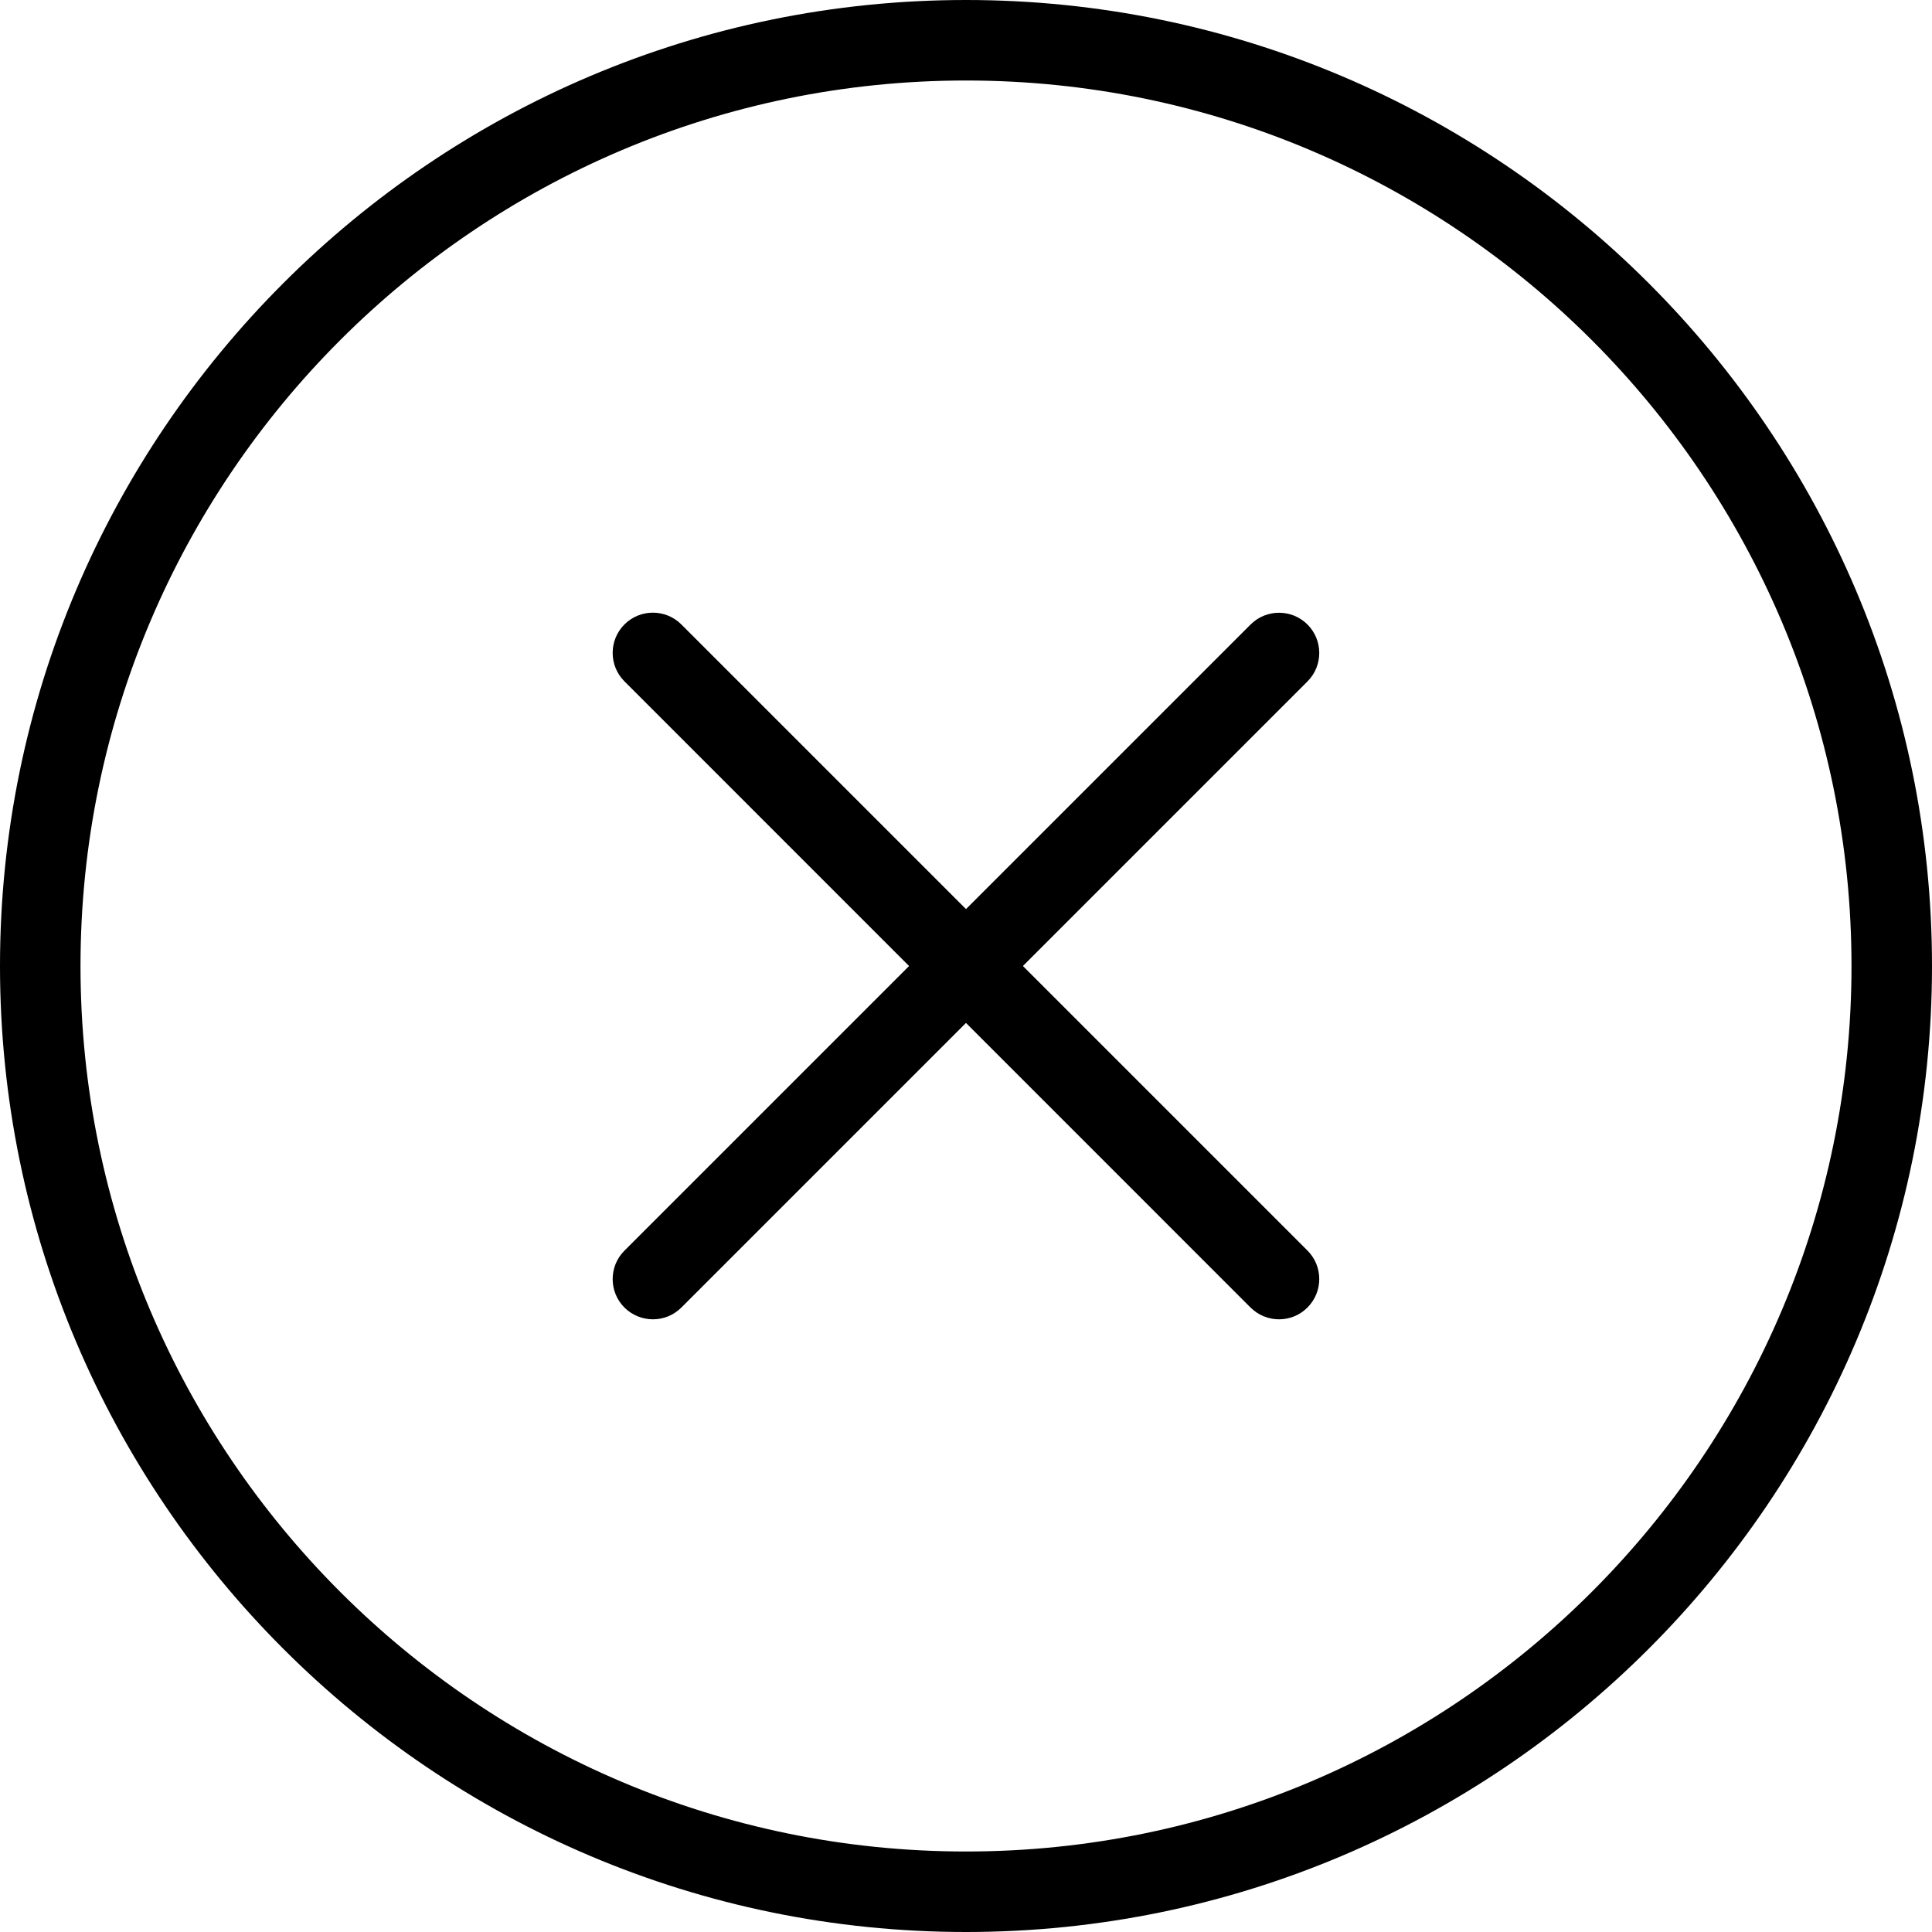
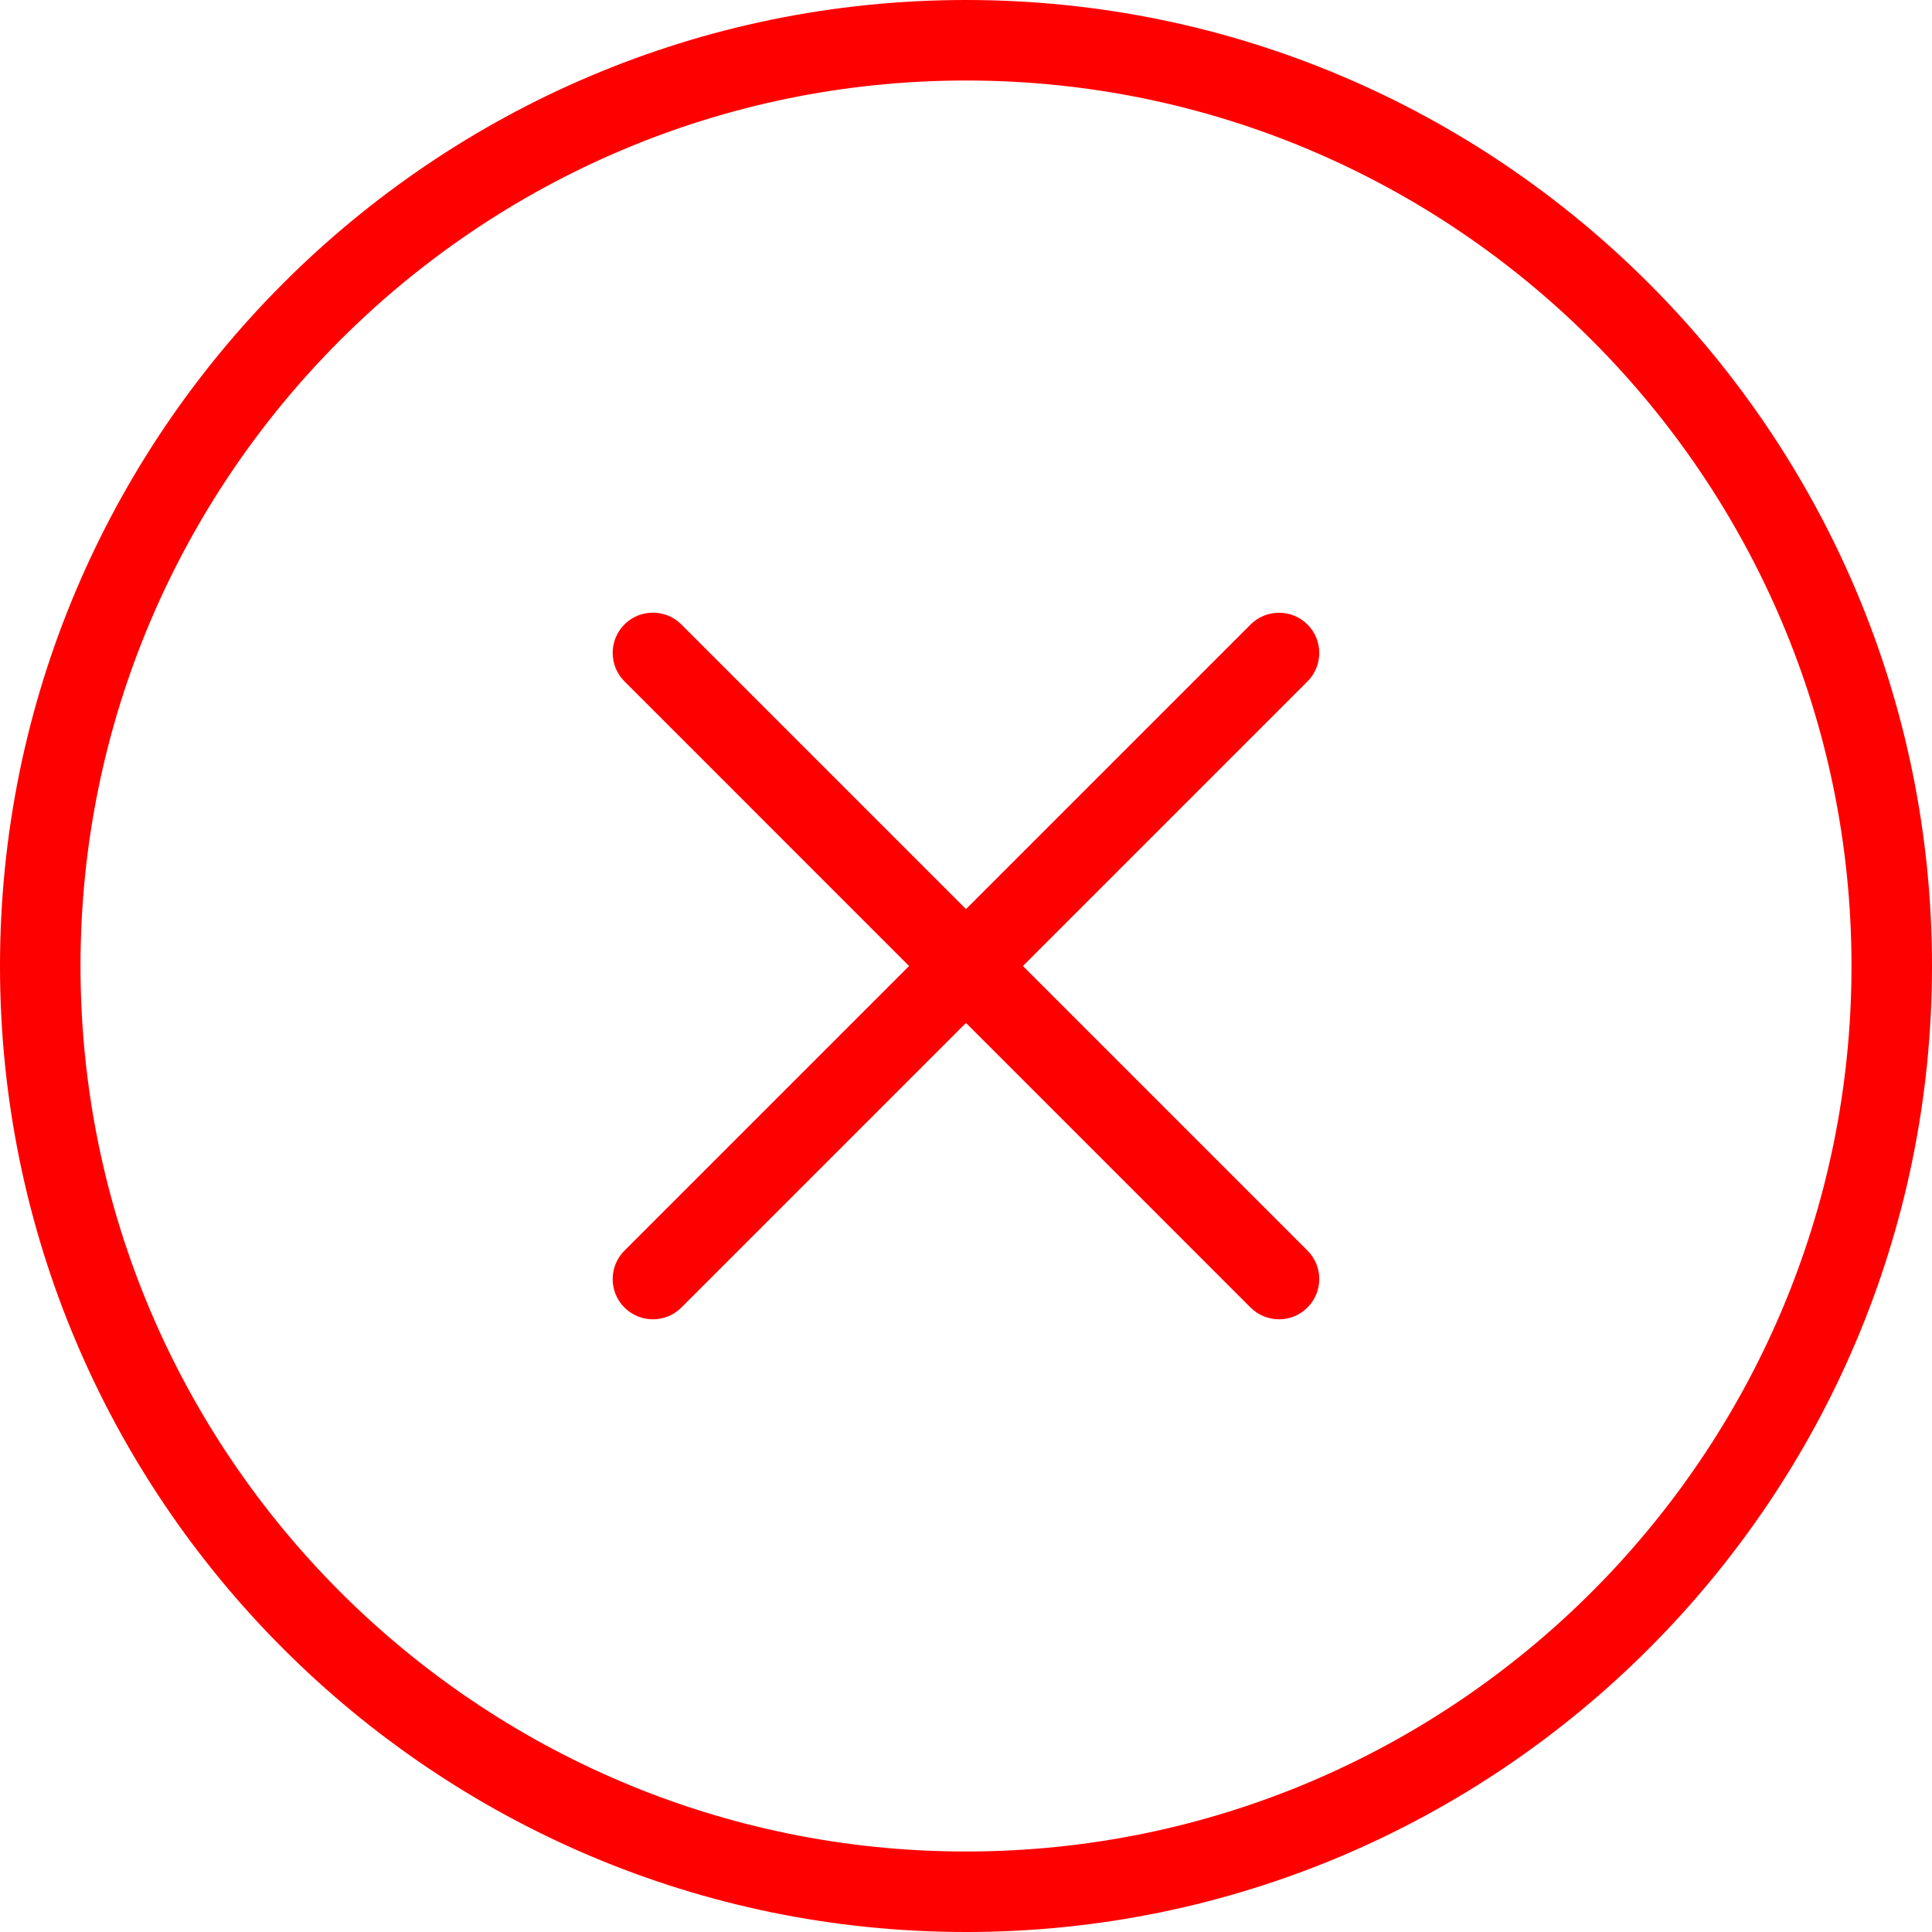
<svg xmlns="http://www.w3.org/2000/svg" id="light" enable-background="new 0 0 24 24" height="512" viewBox="0 0 24 24" width="512">
  <g>
-     <path d="m12 24c-6.617 0-12-5.383-12-12s5.383-12 12-12 12 5.383 12 12-5.383 12-12 12zm0-23c-6.065 0-11 4.935-11 11s4.935 11 11 11 11-4.935 11-11-4.935-11-11-11z" />
+     <path d="m12 24c-6.617 0-12-5.383-12-12s5.383-12 12-12 12 5.383 12 12-5.383 12-12 12zm0-23c-6.065 0-11 4.935-11 11s4.935 11 11 11 11-4.935 11-11-4.935-11-11-11z" fill="red" />
  </g>
  <g>
-     <path d="m8.111 16.389c-.128 0-.256-.049-.354-.146-.195-.195-.195-.512 0-.707l7.778-7.778c.195-.195.512-.195.707 0s.195.512 0 .707l-7.778 7.778c-.097.097-.225.146-.353.146z" />
+     <path d="m8.111 16.389c-.128 0-.256-.049-.354-.146-.195-.195-.195-.512 0-.707l7.778-7.778c.195-.195.512-.195.707 0s.195.512 0 .707l-7.778 7.778c-.097.097-.225.146-.353.146z" fill="red" />
  </g>
  <g>
-     <path d="m15.889 16.389c-.128 0-.256-.049-.354-.146l-7.778-7.779c-.195-.195-.195-.512 0-.707s.512-.195.707 0l7.778 7.778c.195.195.195.512 0 .707-.097.098-.225.147-.353.147z" />
+     <path d="m15.889 16.389c-.128 0-.256-.049-.354-.146l-7.778-7.779c-.195-.195-.195-.512 0-.707s.512-.195.707 0l7.778 7.778c.195.195.195.512 0 .707-.097.098-.225.147-.353.147z" fill="red" />
  </g>
</svg>
